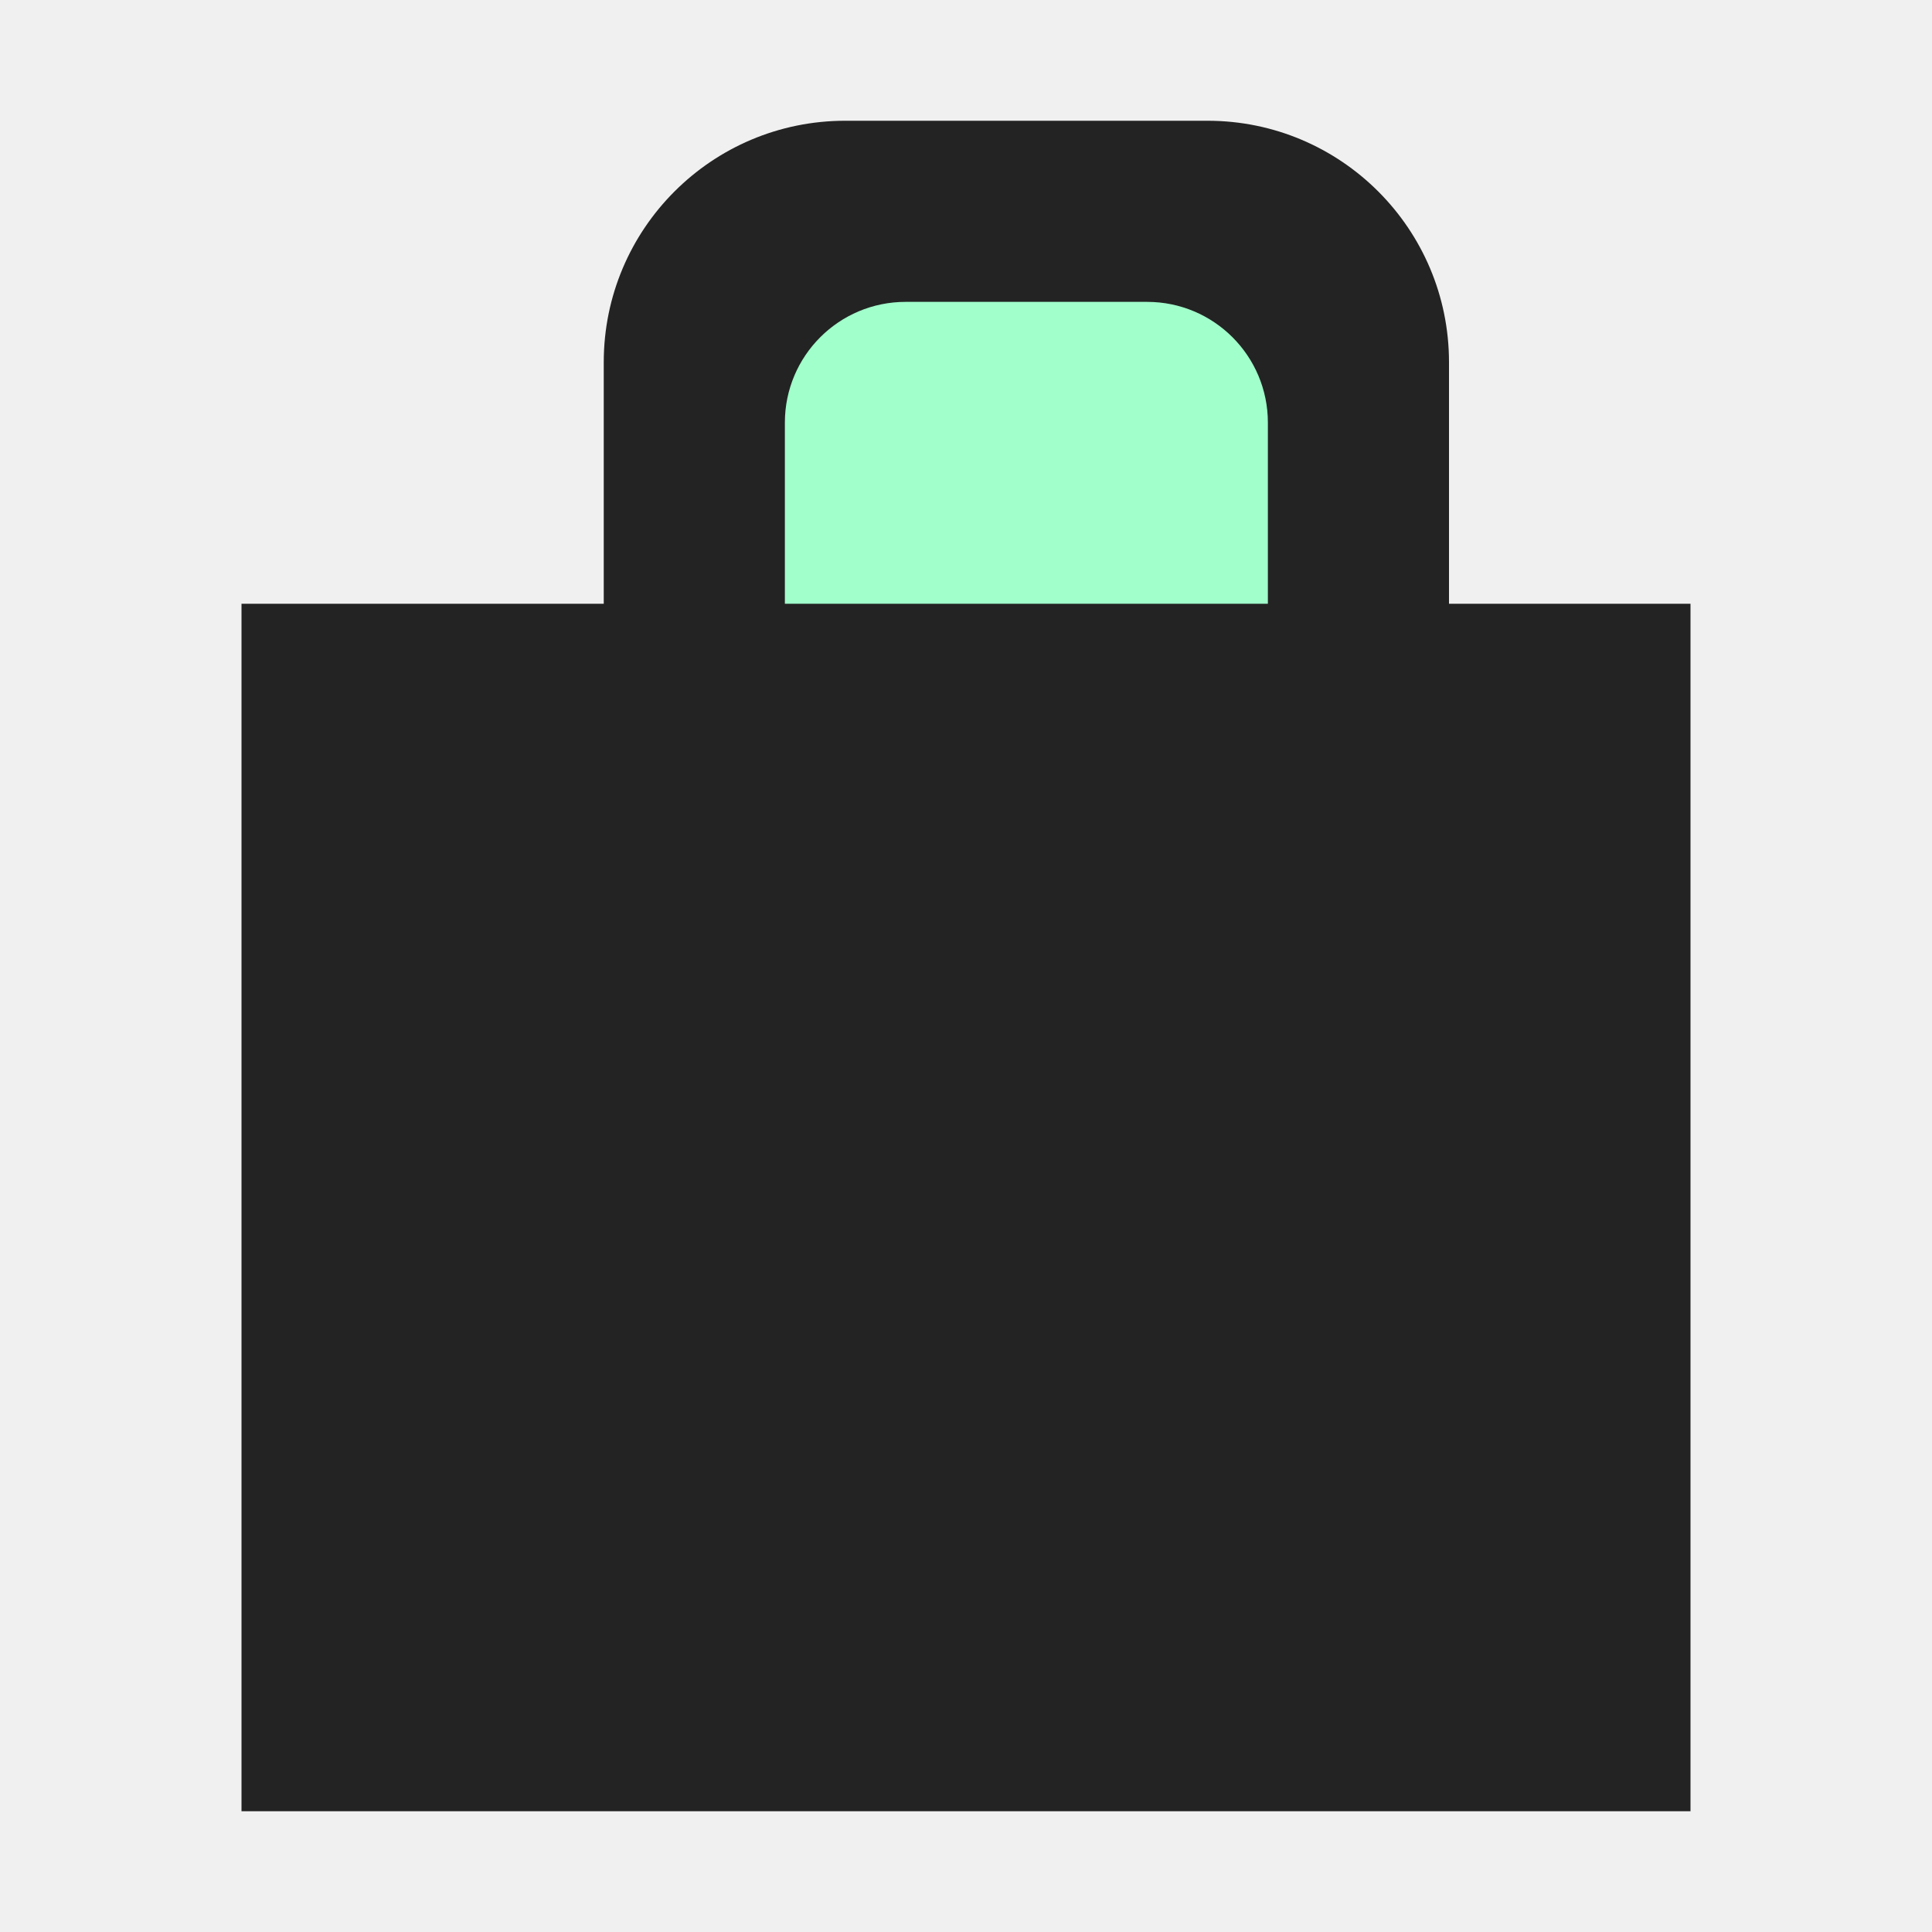
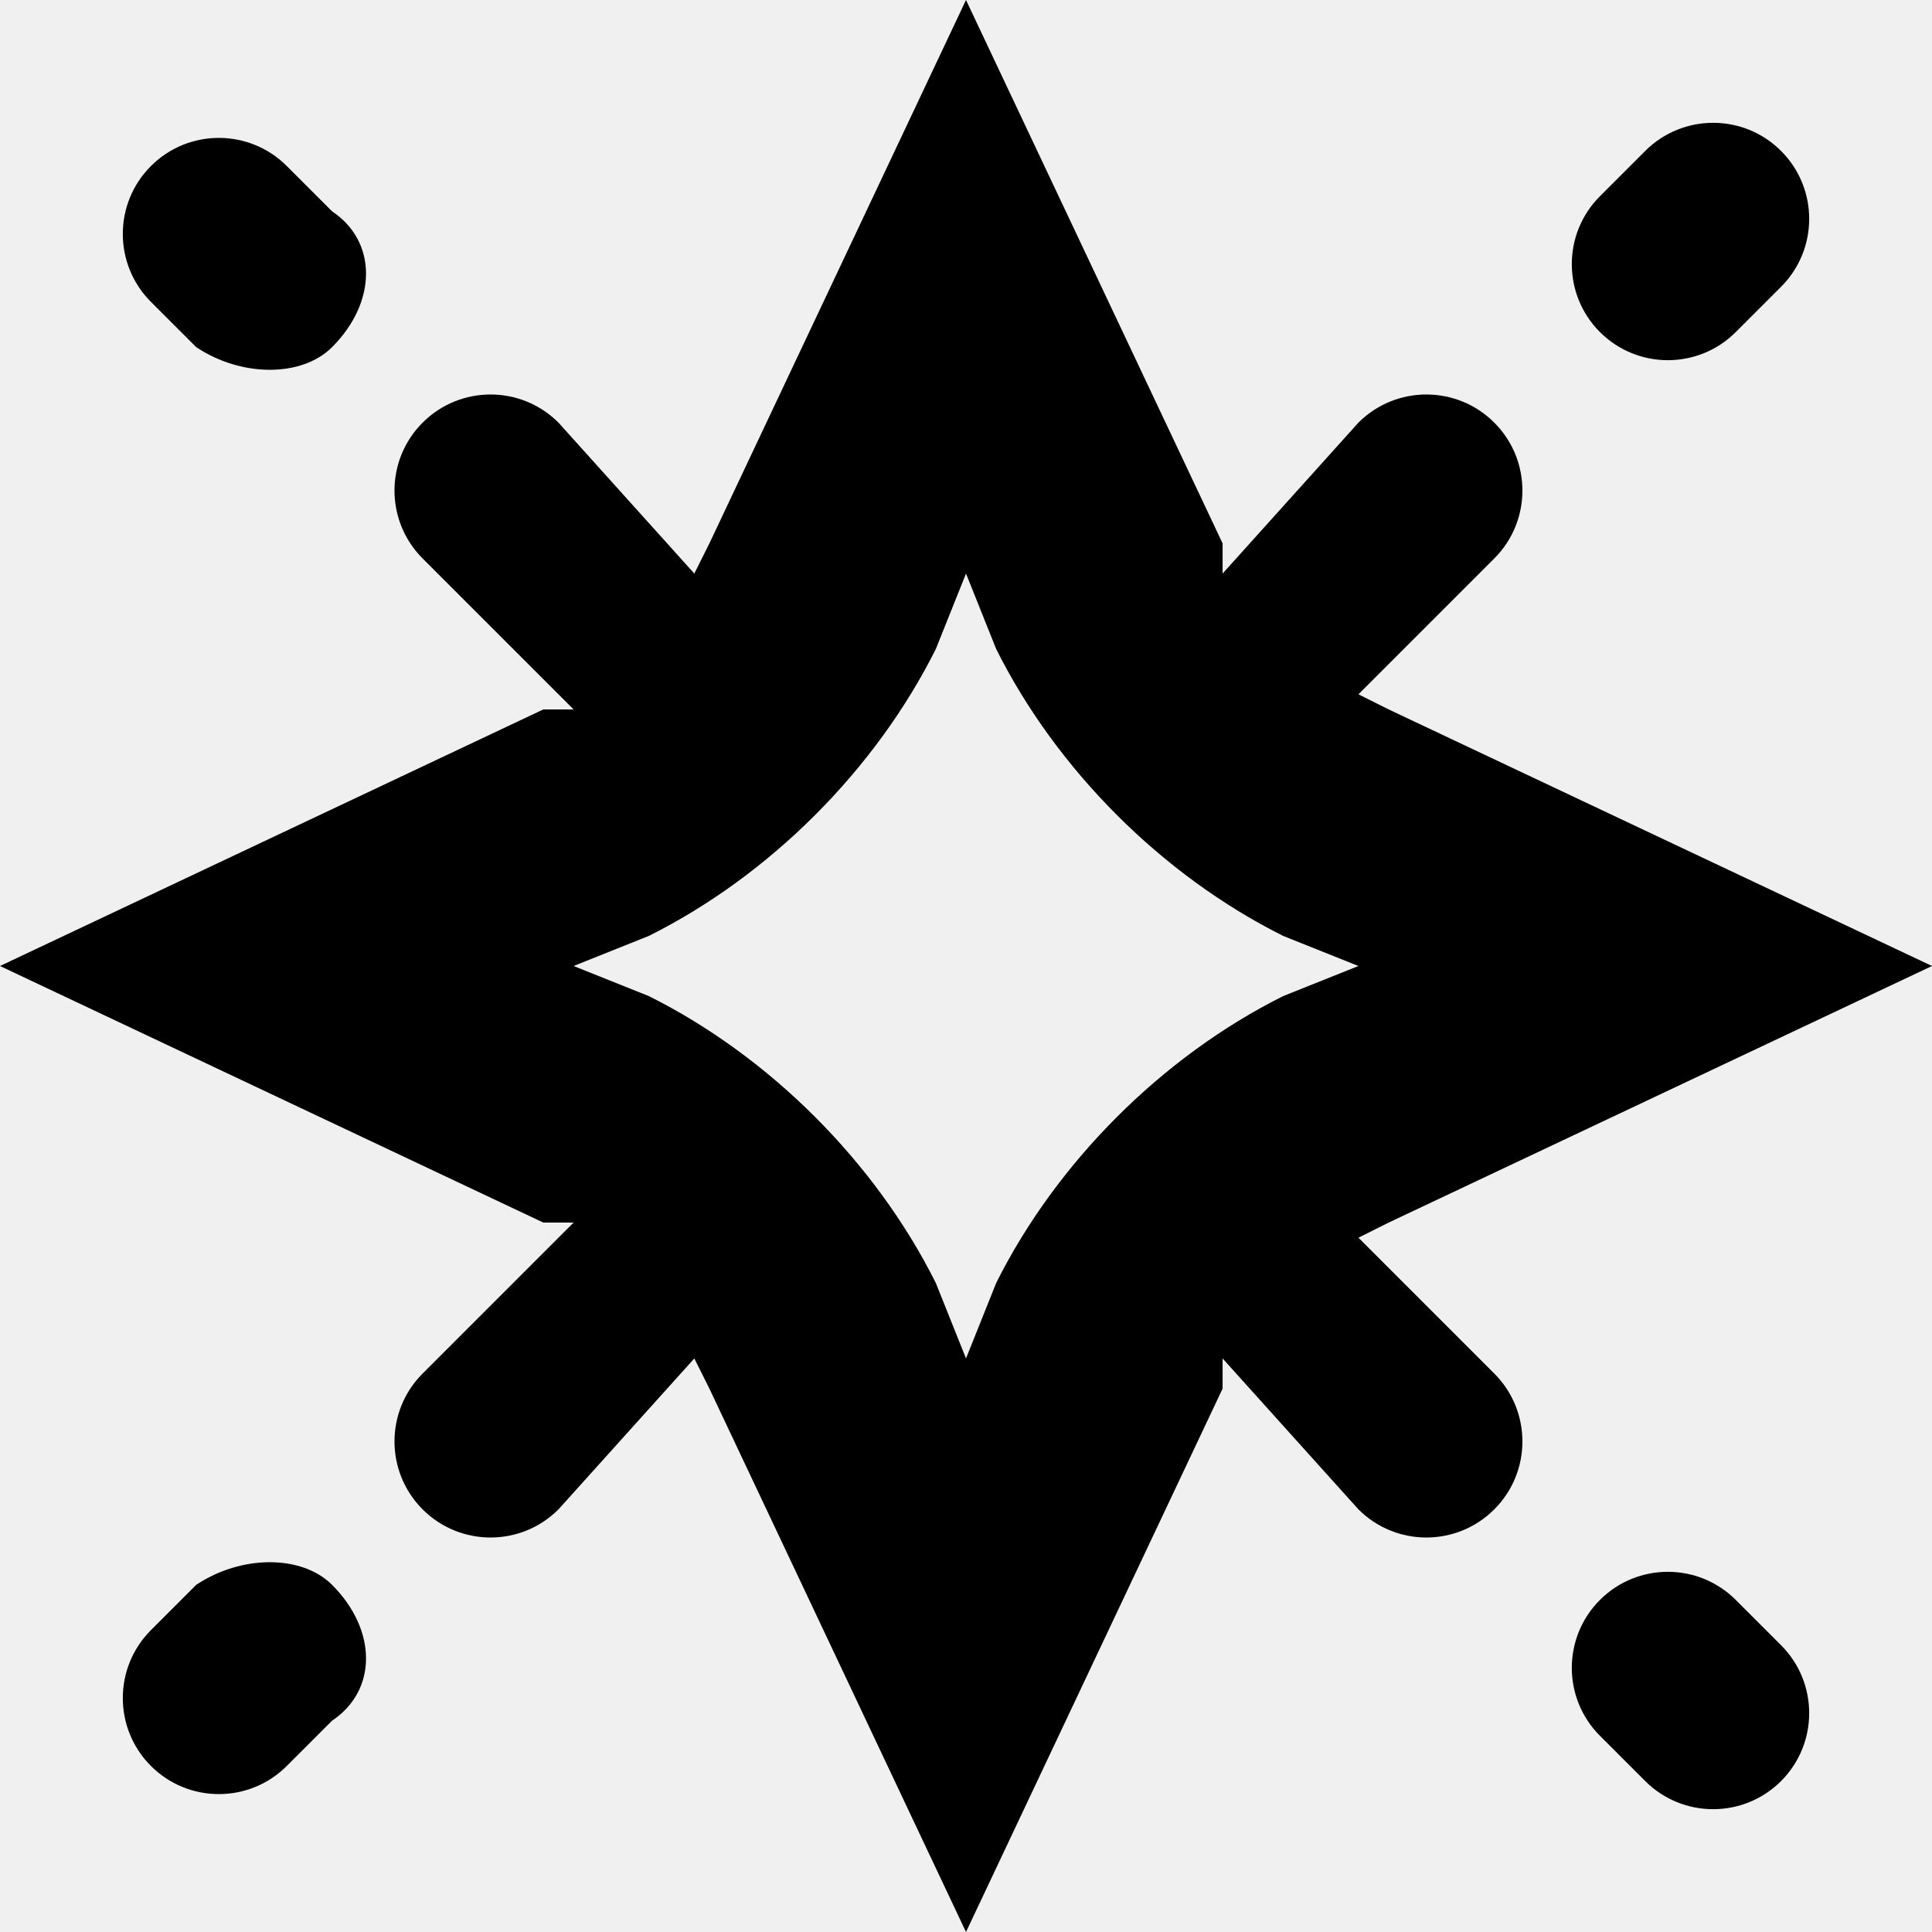
- <svg xmlns="http://www.w3.org/2000/svg" viewBox="0 0 32 32">
-   <path d="M4 30V10h6V6a4 4 0 0 1 4-4h6a4 4 0 0 1 4 4v4h4v20z" fill="#232323" />
-   <path d="M13 10V7a2 2 0 0 1 2-2h4a2 2 0 0 1 2 2v3z" fill="#a1ffcb" />
+ <svg xmlns="http://www.w3.org/2000/svg" viewBox="0 0 128 128">
+   <path fill-rule="evenodd" d="M81 36 64 0 47 36l-1 2-9-10a6 6 0 0 0-9 9l10 10h-2L0 64l36 17h2L28 91a6 6 0 1 0 9 9l9-10 1 2 17 36 17-36v-2l9 10a6 6 0 1 0 9-9l-9-9 2-1 36-17-36-17-2-1 9-9a6 6 0 1 0-9-9l-9 10v-2Zm-17 2-2 5c-4 8-11 15-19 19l-5 2 5 2c8 4 15 11 19 19l2 5 2-5c4-8 11-15 19-19l5-2-5-2c-8-4-15-11-19-19l-2-5Z" clip-rule="evenodd" />
+   <path d="M118 19a6 6 0 0 0-9-9l-3 3a6 6 0 1 0 9 9l3-3Zm-96 4c-2 2-6 2-9 0l-3-3a6 6 0 1 1 9-9l3 3c3 2 3 6 0 9Zm0 82c-2-2-6-2-9 0l-3 3a6 6 0 1 0 9 9l3-3c3-2 3-6 0-9Zm96 4a6 6 0 0 1-9 9l-3-3a6 6 0 1 1 9-9l3 3Z" />
+   <style>path{fill:#000}@media (prefers-color-scheme:dark){path{fill:#fff}}</style>
</svg>
